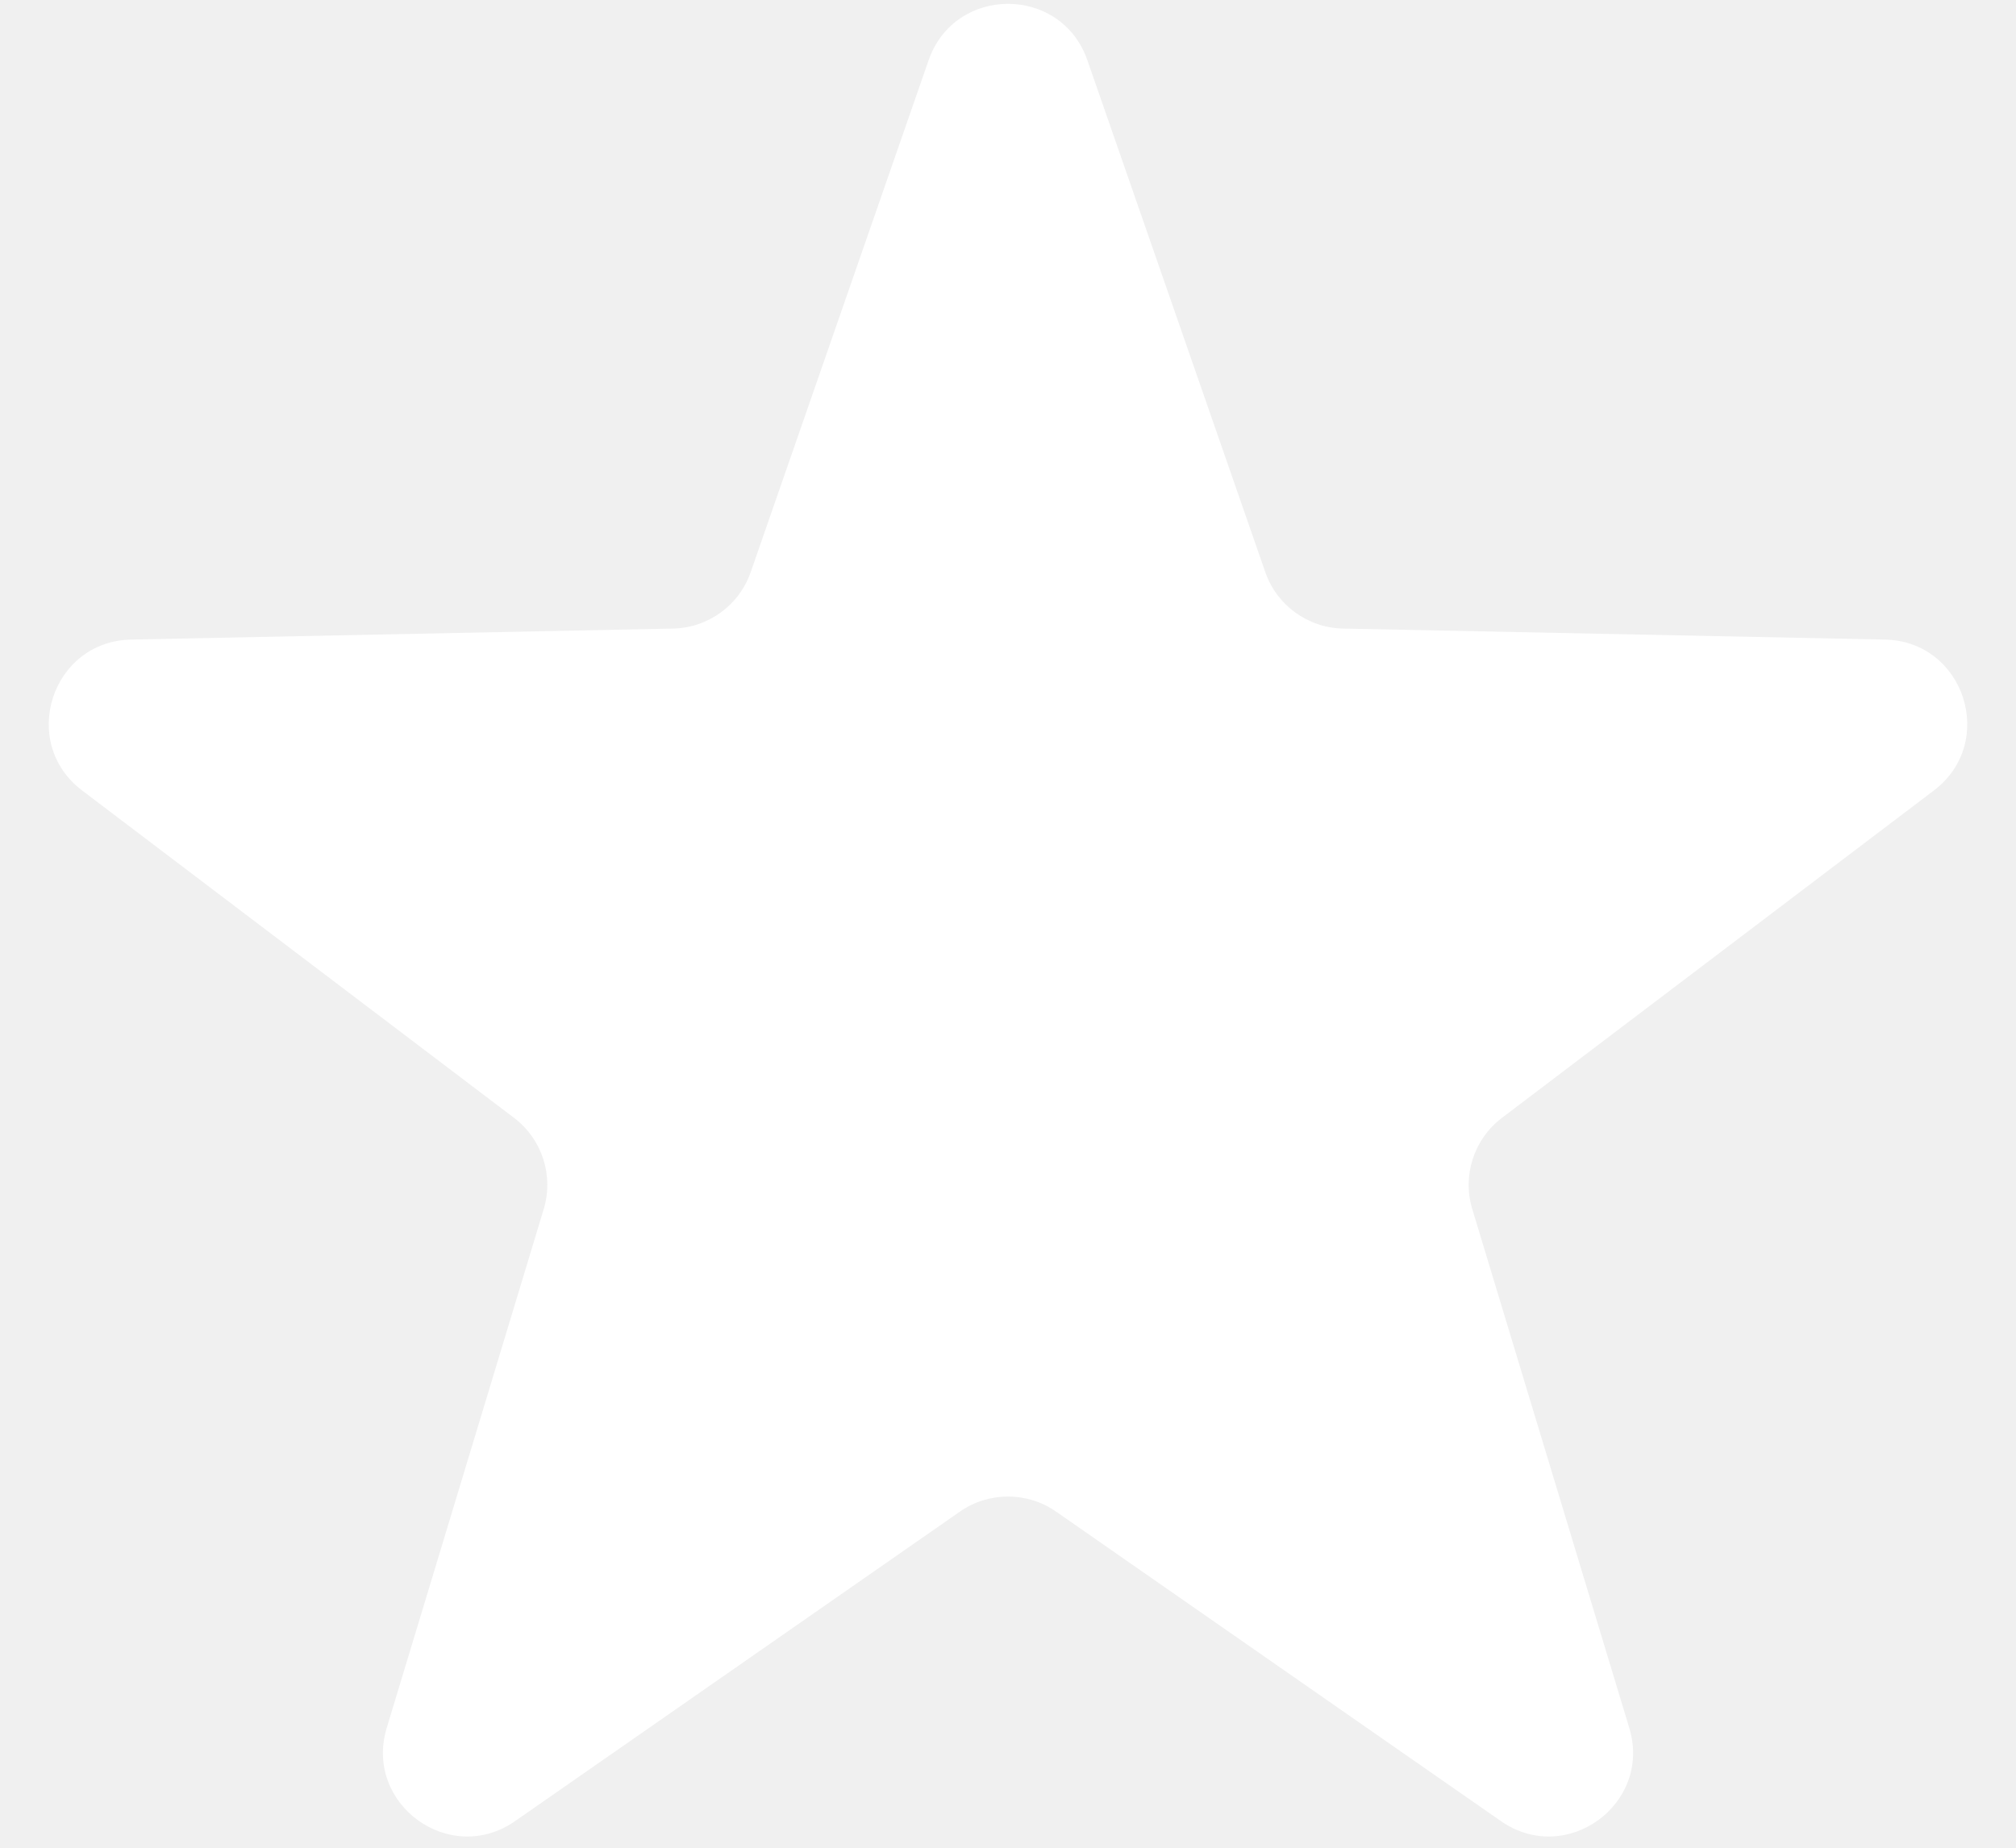
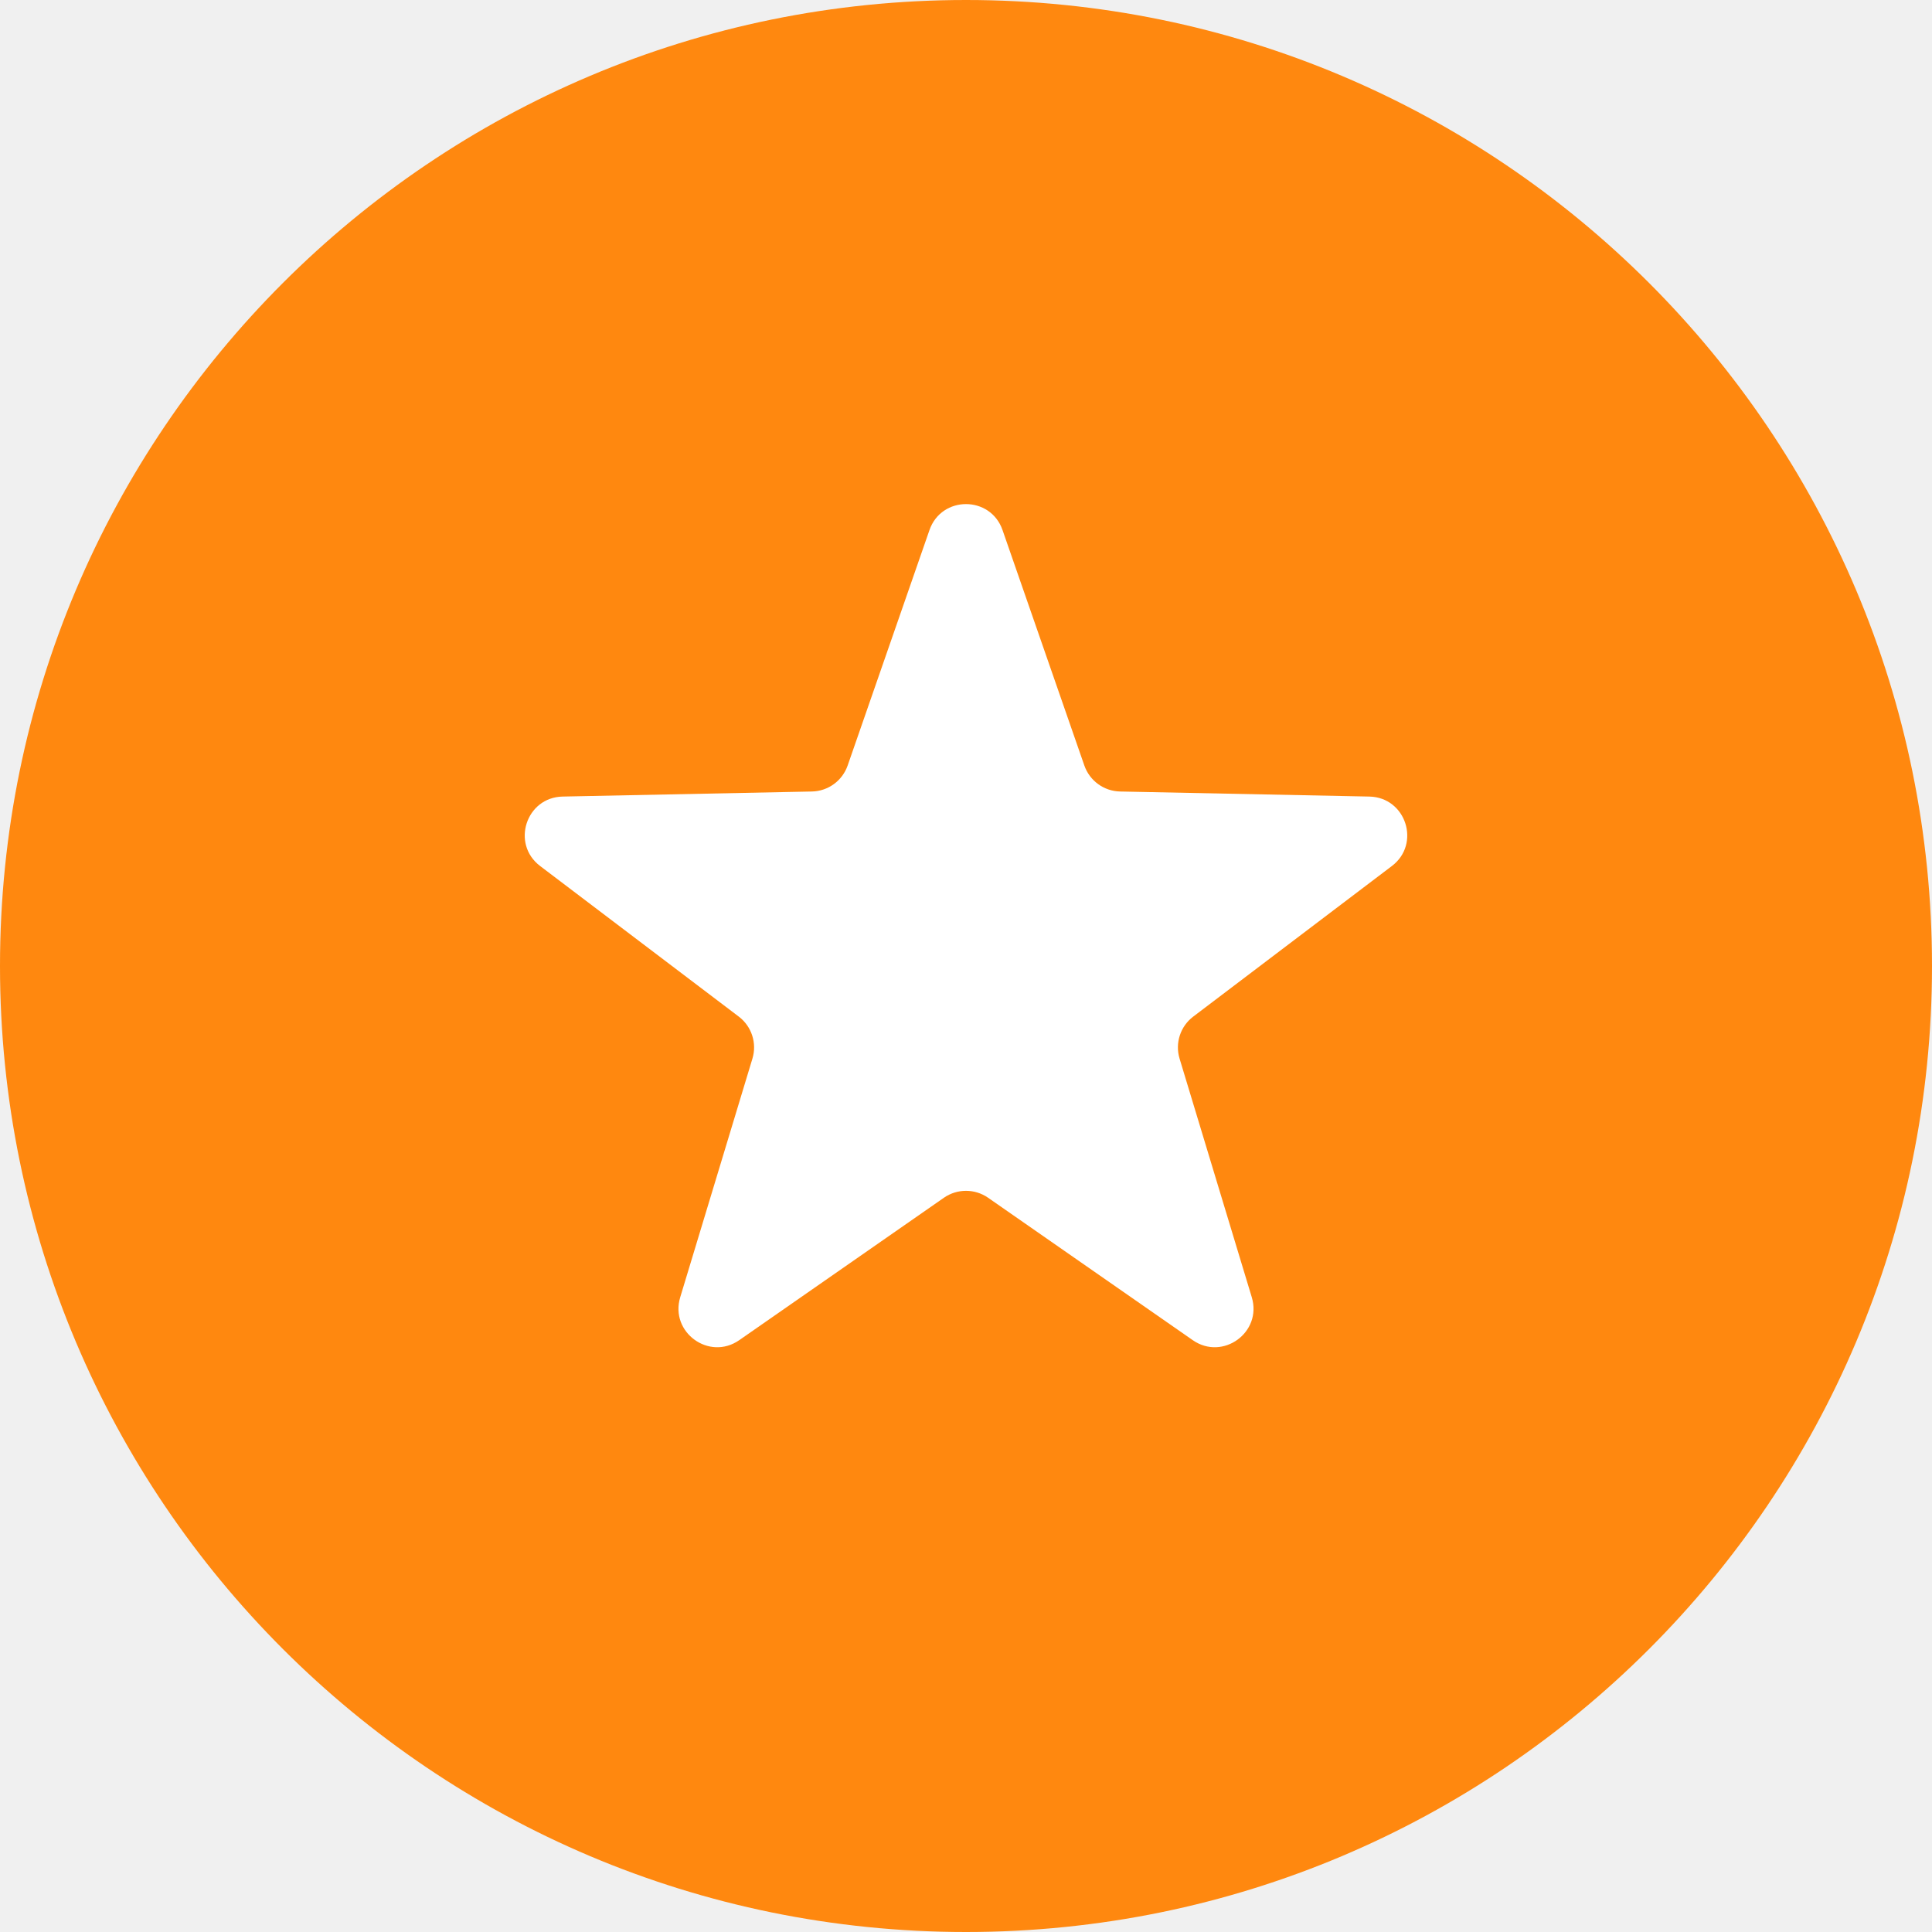
- <svg xmlns="http://www.w3.org/2000/svg" width="24" height="22" viewBox="0 0 24 22" fill="none">
-   <path d="M11.055 0.717C11.367 -0.178 12.633 -0.178 12.945 0.717L15.063 6.812C15.2 7.207 15.569 7.475 15.987 7.484L22.439 7.615C23.386 7.634 23.778 8.839 23.022 9.412L17.88 13.31C17.547 13.563 17.406 13.996 17.527 14.396L19.396 20.573C19.671 21.48 18.646 22.225 17.868 21.683L12.571 17.997C12.228 17.759 11.772 17.759 11.429 17.997L6.132 21.683C5.354 22.225 4.33 21.48 4.604 20.573L6.473 14.396C6.594 13.996 6.453 13.563 6.12 13.31L0.978 9.412C0.222 8.839 0.614 7.634 1.561 7.615L8.013 7.484C8.431 7.475 8.8 7.207 8.937 6.812L11.055 0.717Z" fill="white" />
+ <svg xmlns="http://www.w3.org/2000/svg" width="50" height="50" viewBox="0 0 50 50" fill="none">
+   <circle cx="25" cy="25" r="25" fill="#FF880F" />
+   <path d="M24.055 13.717C24.367 12.822 25.633 12.822 25.945 13.717L28.063 19.812C28.201 20.207 28.569 20.475 28.987 20.484L35.438 20.615C36.386 20.634 36.778 21.839 36.022 22.412L30.88 26.31C30.547 26.563 30.406 26.996 30.527 27.396L32.396 33.573C32.67 34.48 31.646 35.225 30.868 34.683L25.571 30.997C25.228 30.759 24.772 30.759 24.429 30.997L19.132 34.683C18.354 35.225 17.329 34.48 17.604 33.573L19.473 27.396C19.594 26.996 19.453 26.563 19.12 26.31L13.978 22.412C13.222 21.839 13.614 20.634 14.562 20.615L21.013 20.484C21.431 20.475 21.799 20.207 21.937 19.812L24.055 13.717Z" fill="white" />
</svg>
